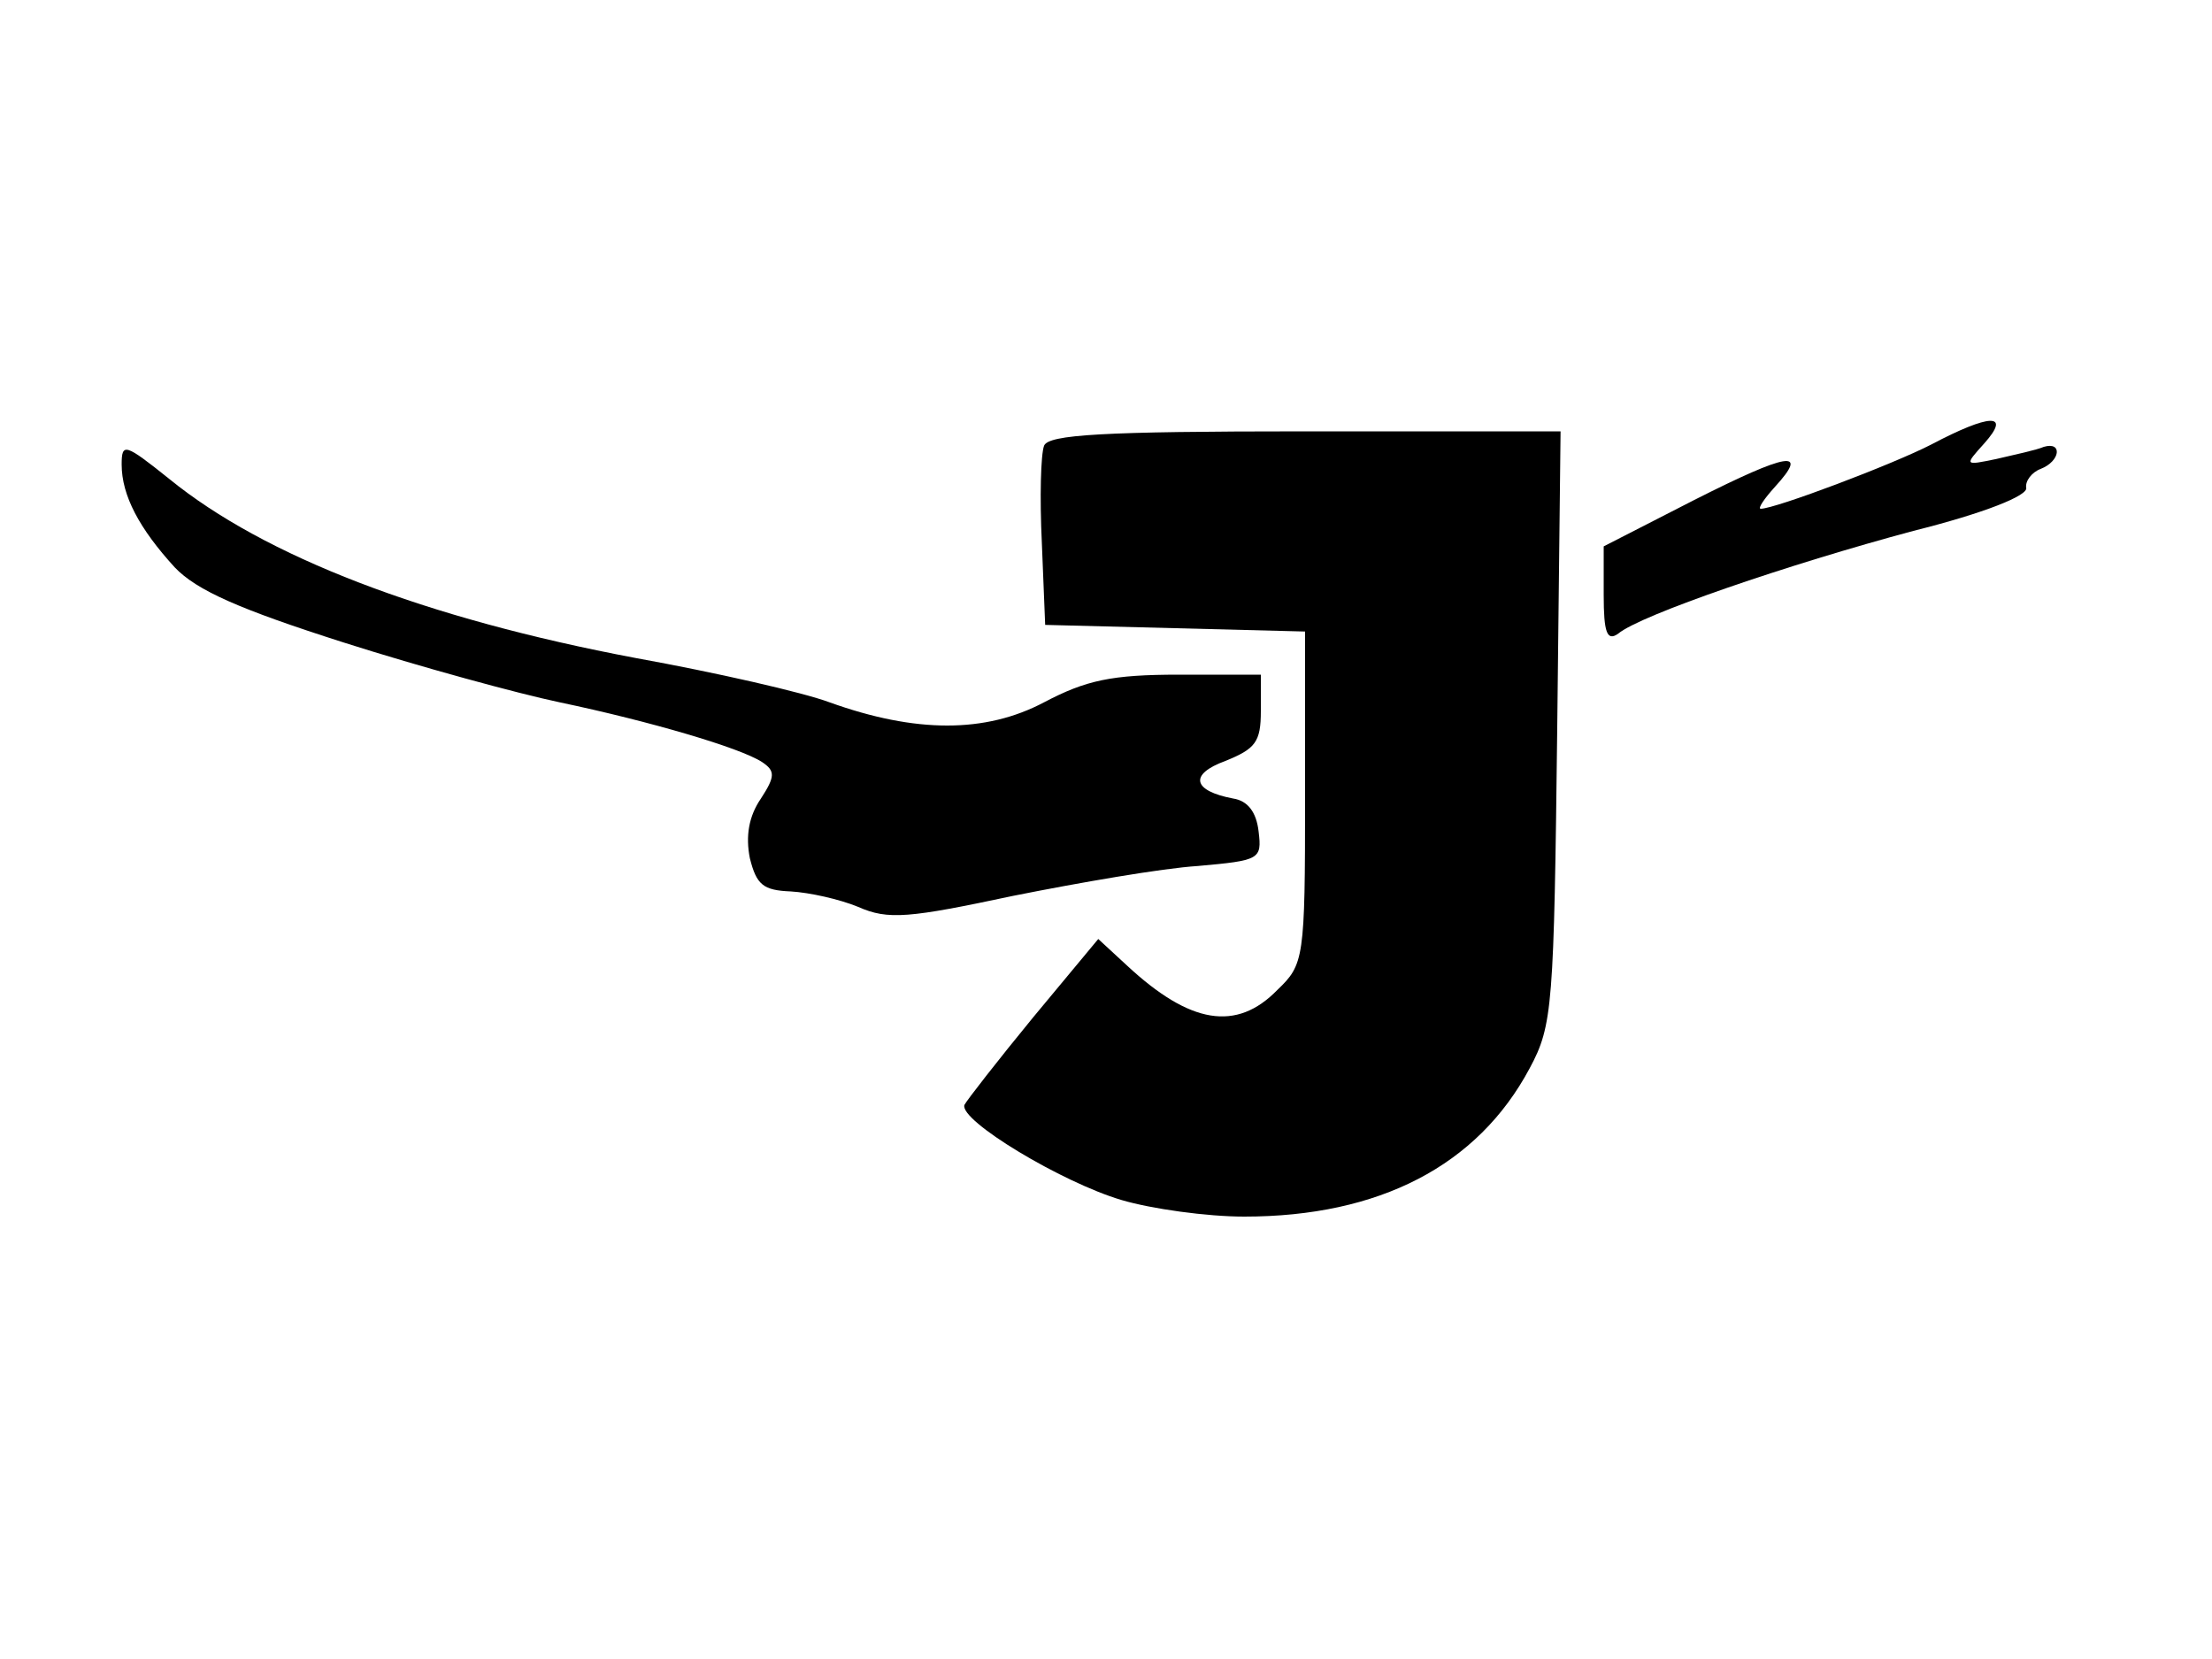
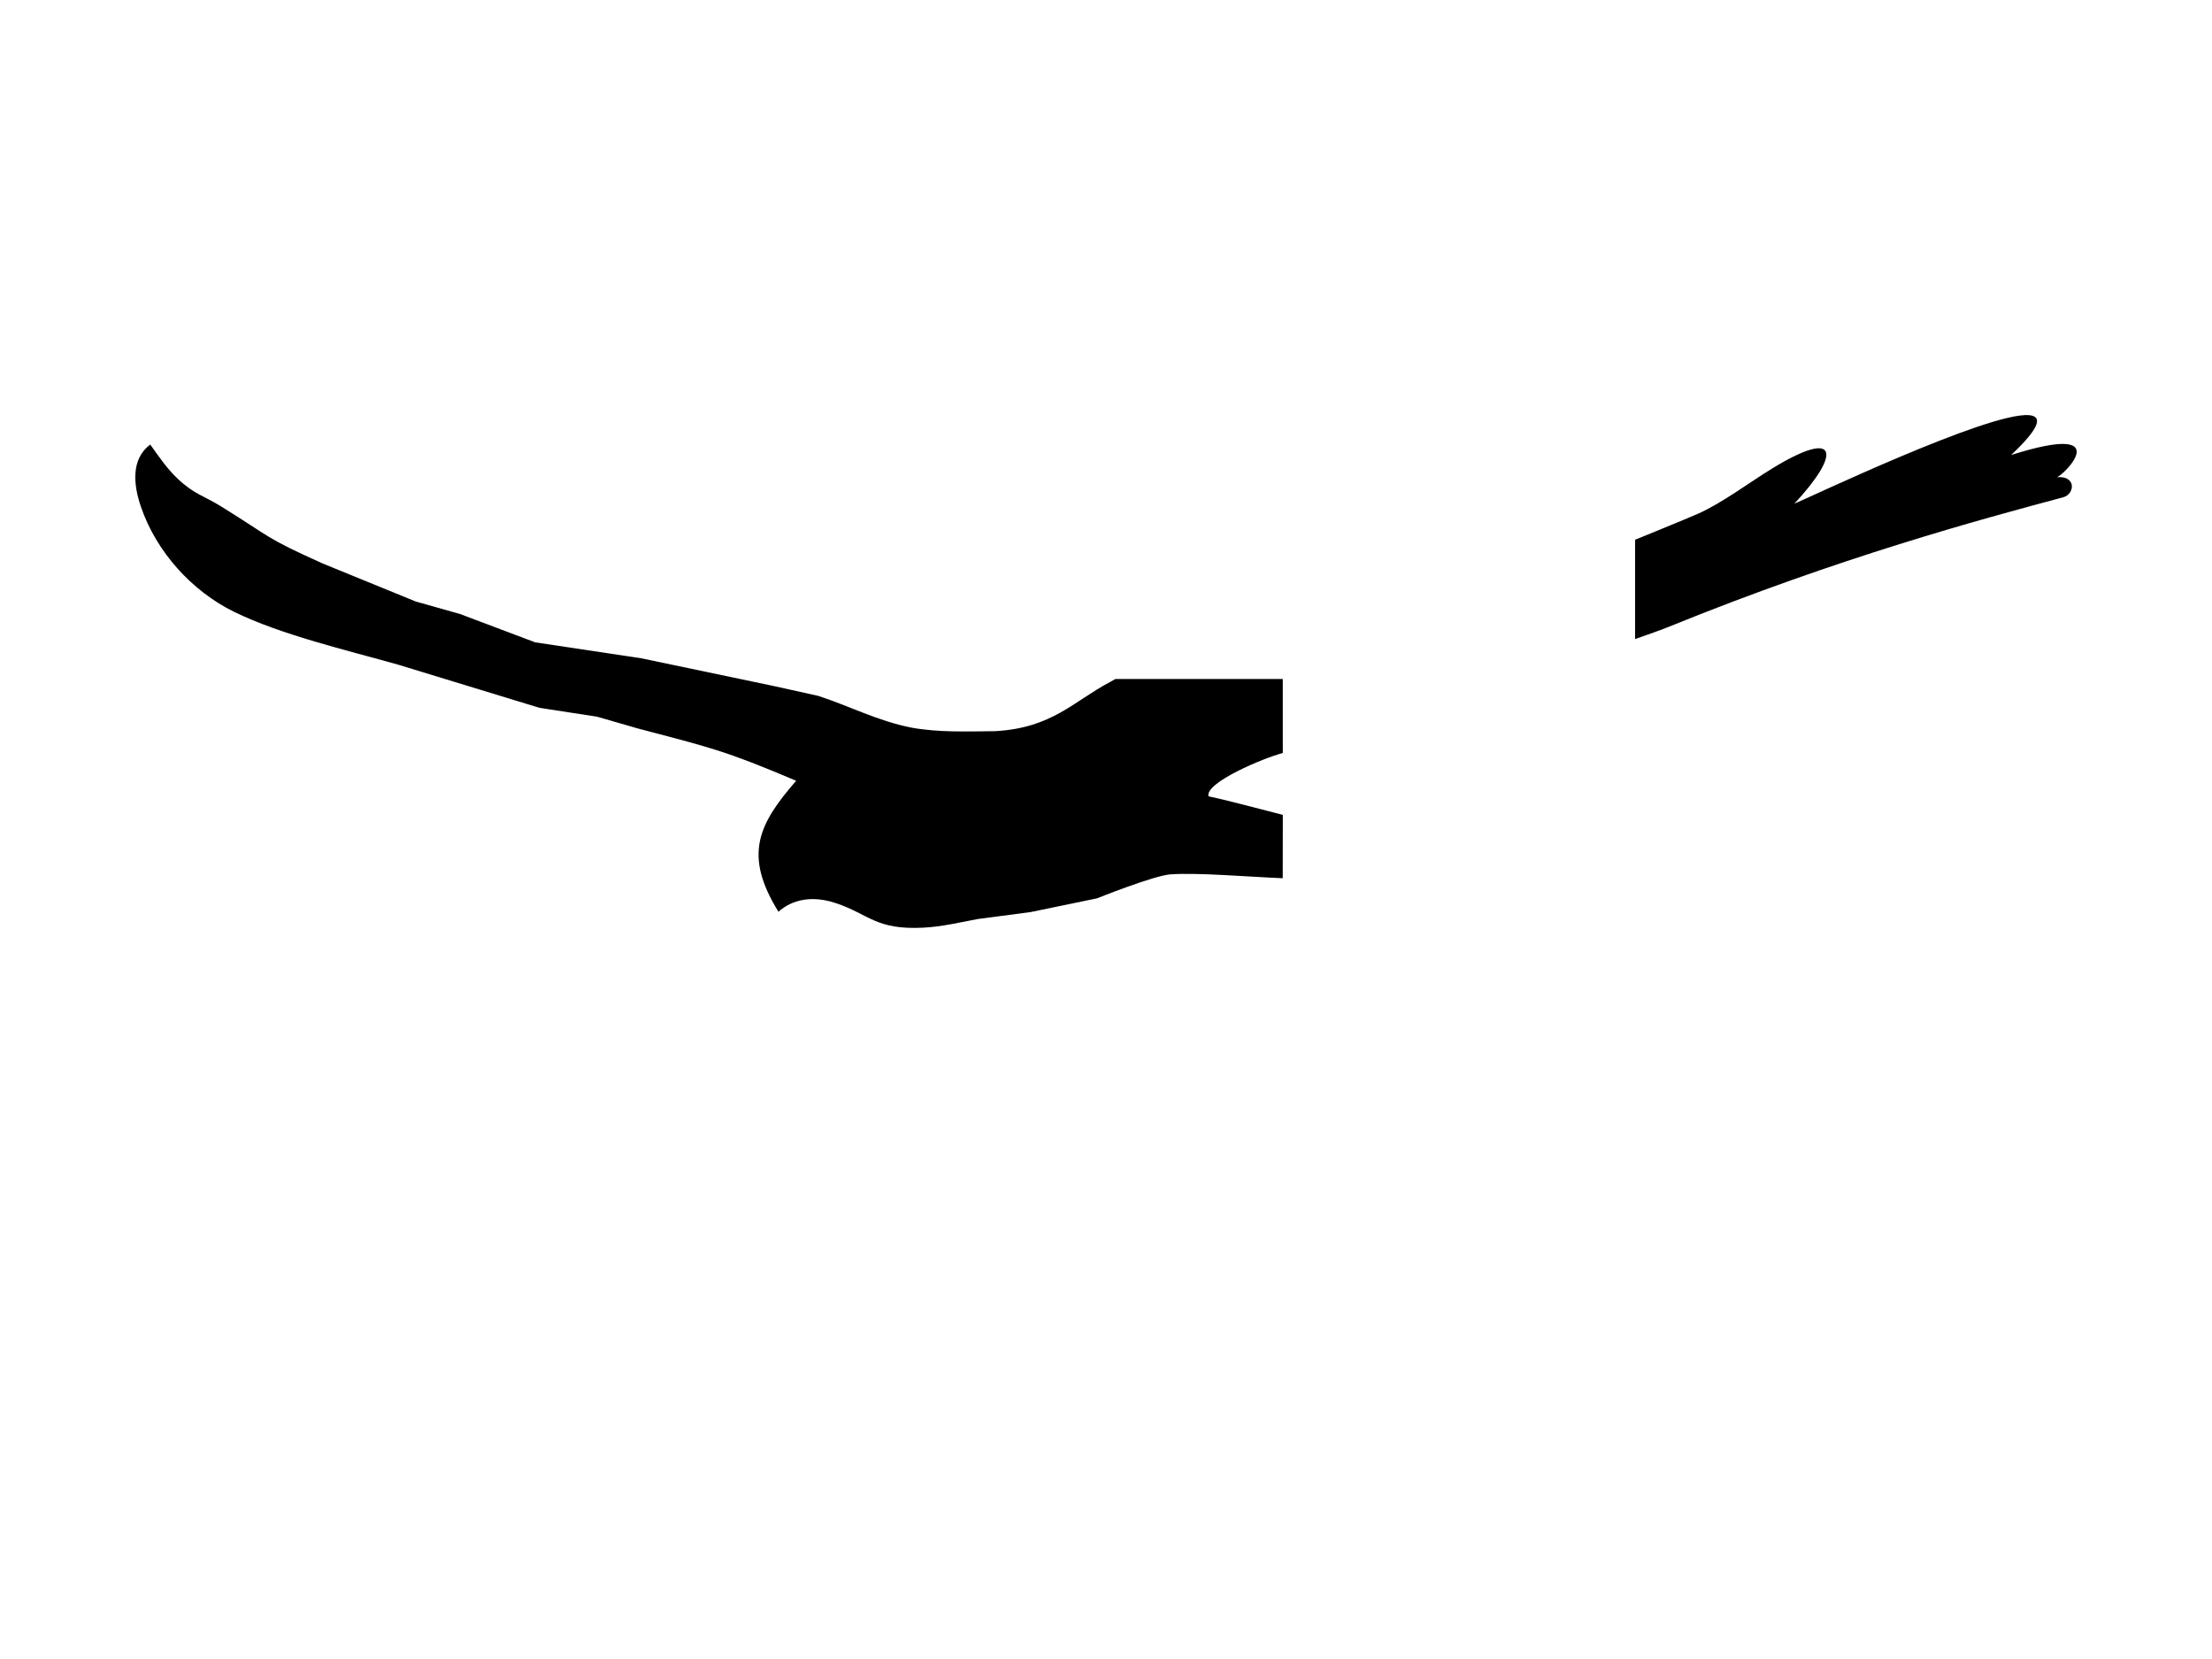
- <svg xmlns="http://www.w3.org/2000/svg" version="1.0" width="200pt" height="150pt" viewBox="0 0 200 150" preserveAspectRatio="xMidYMid meet">
-   <g transform="translate(0,150) scale(0.1,-0.1)" fill="#000000" stroke="none">
-     <path d="M1746 1098 c-35 -18 -141 -58 -154 -58 -3 0 3 9 13 20 31 34 12 31 -73 -12 l-82 -42 0 -44 c0 -34 3 -42 13 -35 20 17 155 63 267 93 64 16 104 32 102 39 -1 6 5 14 13 17 18 7 20 25 3 20 -7 -3 -26 -7 -43 -11 -29 -6 -29 -6 -11 14 25 28 5 27 -48 -1z" />
-     <path d="M944 1097 c-3 -8 -4 -47 -2 -88 l3 -74 118 -3 117 -3 0 -150 c0 -146 -1 -151 -25 -174 -37 -38 -79 -31 -136 22 l-26 24 -59 -71 c-32 -39 -60 -75 -62 -79 -5 -14 88 -70 142 -86 27 -8 77 -15 111 -15 122 0 211 46 258 134 21 39 22 56 25 309 l3 267 -231 0 c-184 0 -232 -3 -236 -13z" />
-     <path d="M110 1080 c0 -28 16 -58 48 -93 20 -21 59 -38 153 -68 69 -22 157 -46 195 -54 81 -17 163 -41 183 -54 12 -8 12 -13 -1 -33 -11 -16 -14 -34 -10 -54 6 -24 12 -29 37 -30 17 -1 44 -7 61 -14 27 -12 46 -10 140 10 60 12 135 25 167 27 56 5 58 6 55 31 -2 18 -10 28 -23 30 -37 7 -40 22 -7 34 27 11 32 17 32 45 l0 33 -74 0 c-61 0 -84 -5 -122 -25 -53 -28 -116 -28 -194 0 -24 9 -103 27 -175 40 -191 36 -336 92 -422 162 -40 32 -43 33 -43 13z" />
-   </g>
+ <svg xmlns="http://www.w3.org/2000/svg" viewBox="0 0 500 300" stroke-linejoin="miter" fill="currentcolor" version="1.1" id="svg1" xml:space="preserve" width="400" height="300">
+   <path d="m 285.63,243.678 q -20.987,0 -37.879,-6.654 -16.892,-6.91 -28.154,-19.963 l 32.505,-38.391 q 7.166,8.702 14.077,13.309 6.91,4.351 14.333,4.351 19.452,0 19.452,-22.267 V 105.982 H 239.048 V 60.424 H 359.597 V 170.479 q 0,36.856 -18.94,55.027 -18.94,18.172 -55.027,18.172 z" id="text1" style="font-size:120px;font-family:Montserrat;-inkscape-font-specification:'Montserrat, @wght=900';font-variation-settings:'wght' 900;white-space:pre;display:inline;opacity:1;mix-blend-mode:screen;fill:#000000;stroke:none;stroke-width:30;stroke-dasharray:none;stroke-opacity:1" aria-label="J" />
+   <path id="path7" d="m 458.631,56.342 c -9.231,-0.731 -50.423,19.007 -53.035,20.006 10.584,-11.343 10.073,-17.183 -5,-7.961 -5.1,3.12 -11.3,7.797 -16.75,10.227 -2.5,1.11 -13.984,5.785 -13.984,5.785 0,0 -0.094,0.029 -0.268,0.082 4e-5,7.491 10e-4,14.98 0.002,22.471 2.826,-1 5.657,-1.967 7.777,-2.83 38.463,-15.656 70.425,-24.243 89.002,-29.221 2.594,-0.695 3.053,-4.896 -1.414,-4.537 1.716,-0.594 13.596,-12.595 -10.365,-5.016 6.638,-6.245 7.112,-8.762 4.035,-9.006 z M 33.963,62.982 c -4.44,3.33 -3.771,9.18 -2.131,14 3.46,10.2 11.511,19.14 21.131,23.84 10.6,5.18 25.51,8.67 37,11.91 l 32,9.77 13,2 9,2.6 c 16.62,4.39 19.66,4.951 36,11.881 -8.44,9.73 -12.03,16.669 -4,29.609 1.2,-1.07 5.41,-4.489 13.01,-1.939 7.51,2.52 8.979,6.079 19.709,5.539 4.22,-0.22 8.151,-1.159 12.281,-1.949 l 12,-1.58 15,-3.1 c 0,0 12.82,-5.144 16.58,-5.422 6.143,-0.43 16.939,0.514 25.408,0.875 0.012,-4.774 0.016,-9.548 0.018,-14.322 -0.002,-5.1e-4 -0.004,-0.001 -0.006,-0.002 -5.587,-1.446 -13.276,-3.466 -16.797,-4.201 -0.829,-3.093 12.481,-8.669 16.797,-9.779 h 0.002 c -0.003,-5.576 -0.006,-11.153 -0.004,-16.729 h -37.832 c -0.384,0.225 -0.773,0.441 -1.166,0.648 -8.339,4.4 -13.1,10.411 -26,11.141 -6.34,0.059 -12.729,0.33 -19,-0.811 -7.61,-1.51 -13.89,-4.85 -21,-7.16 l -10,-2.219 -30,-6.281 -24,-3.609 -17,-6.41 -10,-2.82 -21,-8.58 c -13.21,-5.93 -11.43,-5.75 -23,-12.92 -3.91,-2.42 -6.06,-2.719 -9.83,-6.279 -2.39,-2.27 -4.27,-5.029 -6.17,-7.699 z" />
</svg>
